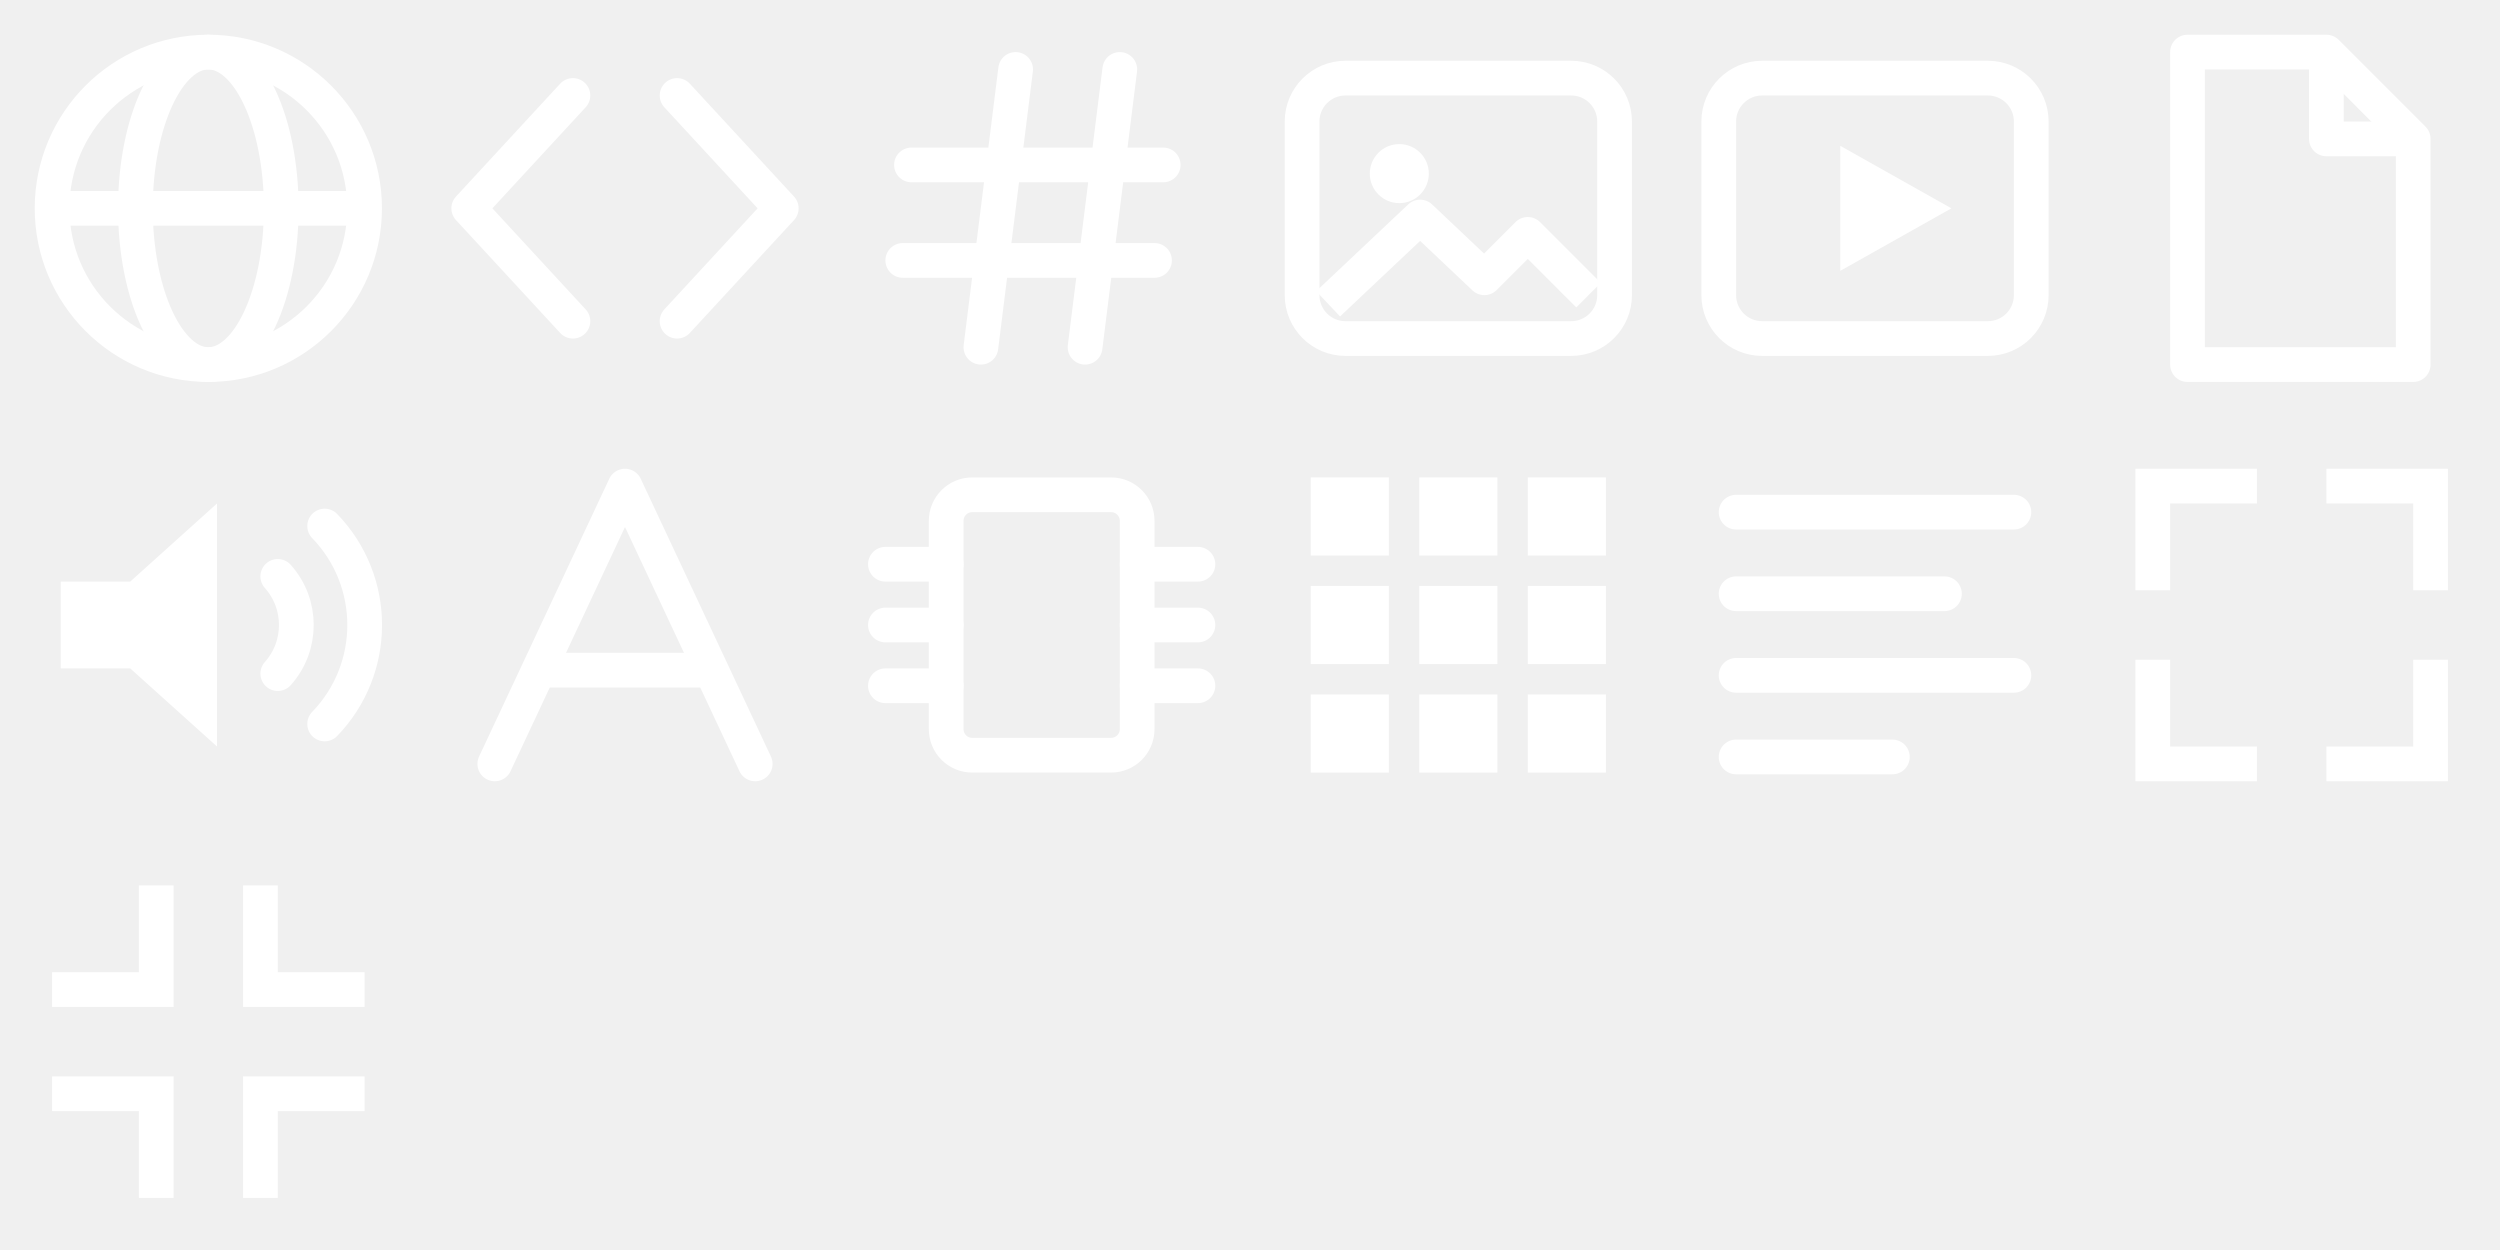
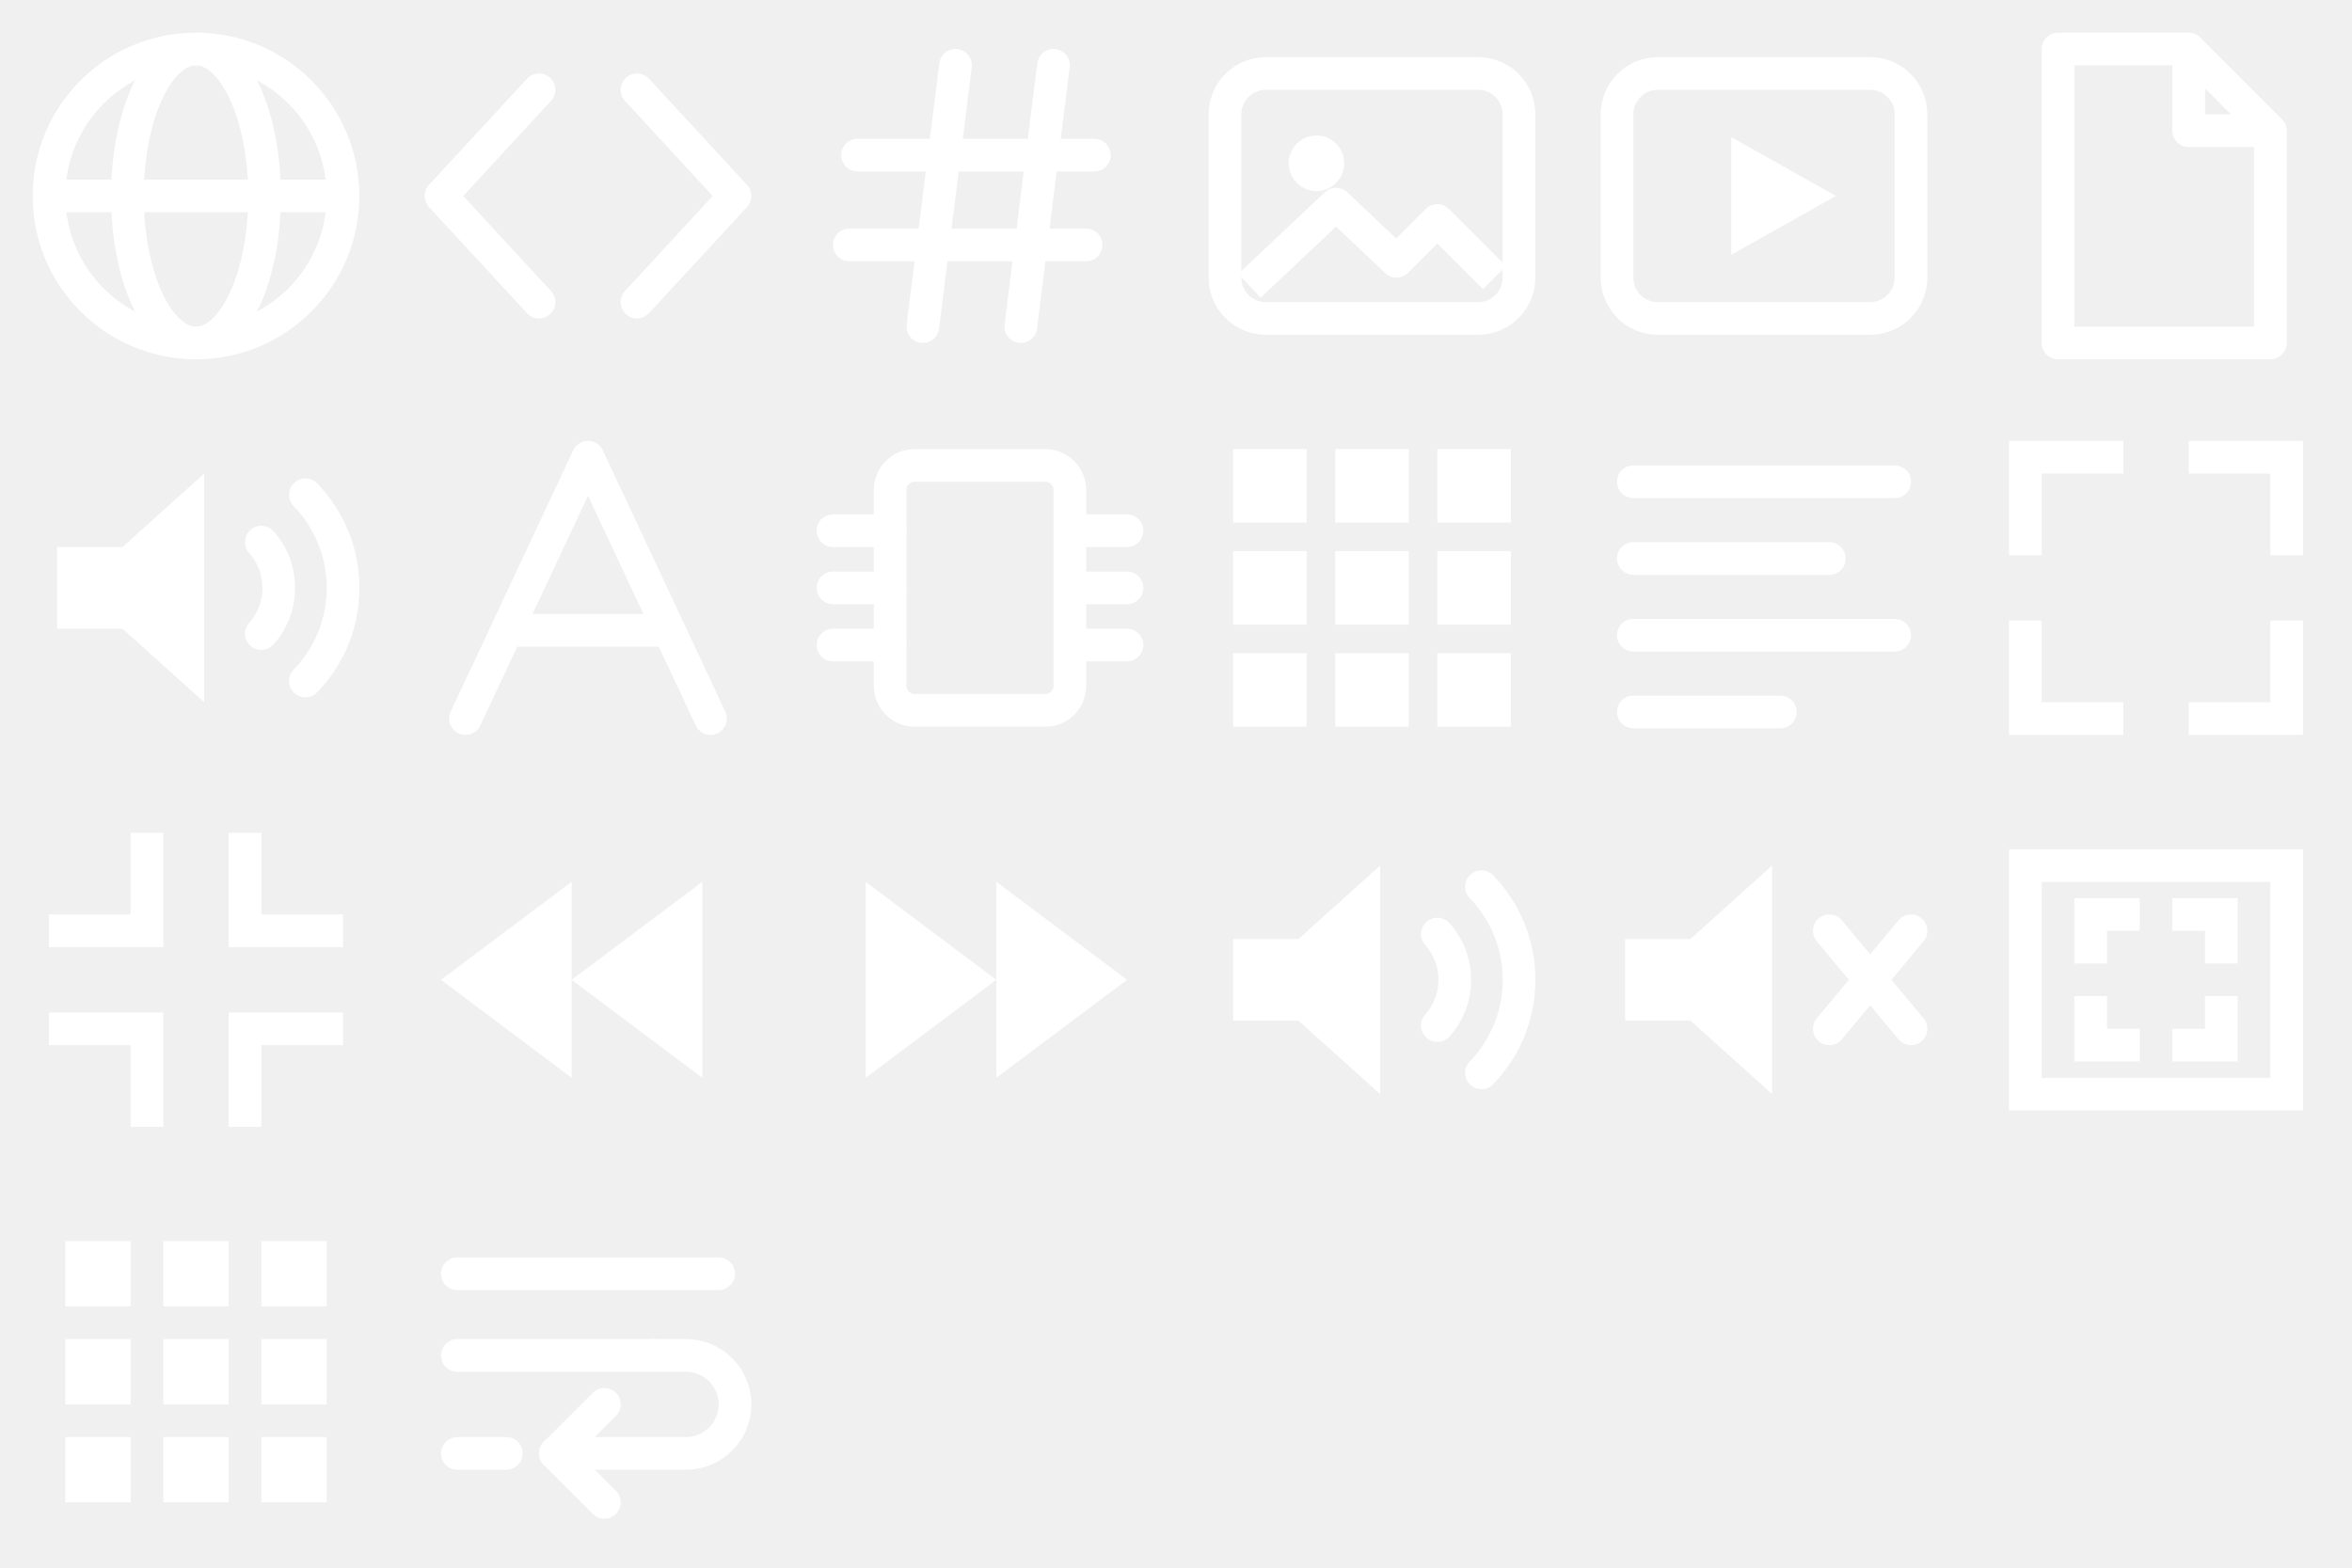
- <svg xmlns="http://www.w3.org/2000/svg" viewBox="0 0 144 72">
+ <svg xmlns="http://www.w3.org/2000/svg" viewBox="0 0 144 96">
  <g id="Html" transform="translate(0 0)" fill="none" stroke="#ffffff" stroke-width="2">
    <circle cx="12" cy="12" r="9" />
    <ellipse cx="12" cy="12" rx="4.2" ry="9" />
    <line x1="3.4" y1="12" x2="20.6" y2="12" />
  </g>
  <g id="Code" transform="translate(24 0)" fill="none" stroke="#ffffff" stroke-width="2" stroke-linecap="round" stroke-linejoin="round">
    <polyline points="9,5.5 3,12 9,18.5" />
    <polyline points="15,5.5 21,12 15,18.5" />
  </g>
  <g id="Markdown" transform="translate(48 0)" fill="none" stroke="#ffffff" stroke-width="2" stroke-linecap="round">
    <line x1="10.5" y1="4" x2="8.5" y2="20" />
    <line x1="16.5" y1="4" x2="14.5" y2="20" />
    <line x1="4.5" y1="9.5" x2="19" y2="9.5" />
    <line x1="4" y1="15" x2="18.5" y2="15" />
  </g>
  <g id="Image" transform="translate(72 0)" fill="none" stroke="#ffffff" stroke-width="2" stroke-linejoin="round">
    <rect x="3" y="4.5" width="18" height="15" rx="2.5" />
    <circle cx="8.6" cy="10" r="1.7" fill="#ffffff" stroke="none" />
    <polyline points="4.5,17.5 9.8,12.5 13.5,16 16,13.5 19.5,17" />
  </g>
  <g id="Video" transform="translate(96 0)" fill="none" stroke="#ffffff" stroke-width="2" stroke-linejoin="round">
    <rect x="3" y="4.5" width="18" height="15" rx="2.5" />
    <polygon points="10,8.4 16.4,12 10,15.6" fill="#ffffff" stroke="none" />
  </g>
  <g id="Pdf" transform="translate(120 0)" fill="none" stroke="#ffffff" stroke-width="2" stroke-linejoin="round">
    <path d="M6 3 H14 L19 8 V21 H6 Z" />
    <polyline points="14,3 14,8 19,8" />
  </g>
  <g id="Sound" transform="translate(0 24)" fill="none" stroke="#ffffff" stroke-width="2" stroke-linecap="round" stroke-linejoin="round">
    <polygon points="3.5,9.5 7.5,9.5 12.5,5 12.5,19 7.5,14.5 3.5,14.5" fill="#ffffff" stroke="none" />
    <path d="M16 9.2 A4.2 4.2 0 0 1 16 14.8" />
    <path d="M18.7 6.3 A8.2 8.2 0 0 1 18.7 17.7" />
  </g>
  <g id="Font" transform="translate(24 24)" fill="none" stroke="#ffffff" stroke-width="2" stroke-linecap="round" stroke-linejoin="round">
    <polyline points="4.5,20 12,4 19.5,20" />
    <line x1="7.7" y1="14.6" x2="16.3" y2="14.6" />
  </g>
  <g id="Binary" transform="translate(48 24)" fill="none" stroke="#ffffff" stroke-width="2" stroke-linecap="round" stroke-linejoin="round">
    <rect x="6.5" y="4.5" width="11" height="15" rx="1.5" />
    <line x1="3" y1="8.5" x2="6.5" y2="8.5" />
    <line x1="3" y1="12" x2="6.5" y2="12" />
    <line x1="3" y1="15.5" x2="6.5" y2="15.5" />
    <line x1="17.5" y1="8.5" x2="21" y2="8.5" />
    <line x1="17.5" y1="12" x2="21" y2="12" />
    <line x1="17.5" y1="15.5" x2="21" y2="15.5" />
  </g>
  <g id="Hex" transform="translate(72 24)" fill="#ffffff" stroke="none">
    <rect x="3.5" y="3.5" width="4.5" height="4.5" />
    <rect x="9.75" y="3.5" width="4.5" height="4.5" />
    <rect x="16" y="3.5" width="4.5" height="4.5" />
    <rect x="3.5" y="9.75" width="4.5" height="4.5" />
    <rect x="9.75" y="9.75" width="4.5" height="4.5" />
    <rect x="16" y="9.75" width="4.5" height="4.5" />
    <rect x="3.5" y="16" width="4.5" height="4.5" />
    <rect x="9.75" y="16" width="4.5" height="4.5" />
    <rect x="16" y="16" width="4.5" height="4.5" />
  </g>
  <g id="Text" transform="translate(96 24)" fill="none" stroke="#ffffff" stroke-width="2" stroke-linecap="round">
    <line x1="4" y1="5.5" x2="20" y2="5.5" />
    <line x1="4" y1="10.2" x2="16" y2="10.2" />
    <line x1="4" y1="14.9" x2="20" y2="14.9" />
    <line x1="4" y1="19.6" x2="13" y2="19.6" />
  </g>
  <g id="FullScreen" transform="translate(120 24)" fill="none" stroke="#ffffff" stroke-width="2" stroke-linecap="square" stroke-linejoin="miter">
    <polyline points="9,4 4,4 4,9" />
    <polyline points="15,4 20,4 20,9" />
    <polyline points="4,15 4,20 9,20" />
    <polyline points="20,15 20,20 15,20" />
  </g>
  <g id="ExitFullScreen" transform="translate(0 48)" fill="none" stroke="#ffffff" stroke-width="2" stroke-linecap="square" stroke-linejoin="miter">
    <polyline points="4,9 9,9 9,4" />
    <polyline points="20,9 15,9 15,4" />
    <polyline points="4,15 9,15 9,20" />
    <polyline points="20,15 15,15 15,20" />
  </g>
+   <g id="SeekBackward" transform="translate(24 48)" fill="#ffffff" stroke="none">
+     <path d="M3 12 L11 6 V18 Z M11 12 L19 6 V18 Z" />
+   </g>
+   <g id="SeekForward" transform="translate(48 48)" fill="#ffffff" stroke="none">
+     <path d="M21 12 L13 6 V18 Z M13 12 L5 6 V18 Z" />
+   </g>
+   <g id="Volume" transform="translate(72 48)" fill="none" stroke="#ffffff" stroke-width="2" stroke-linecap="round" stroke-linejoin="round">
+     <polygon points="3.5,9.5 7.5,9.5 12.5,5 12.5,19 7.5,14.5 3.5,14.5" fill="#ffffff" stroke="none" />
+     <path d="M16 9.2 A4.2 4.2 0 0 1 16 14.8" />
+     <path d="M18.7 6.3 A8.2 8.2 0 0 1 18.7 17.7" />
+   </g>
+   <g id="VolumeMute" transform="translate(96 48)" fill="none" stroke="#ffffff" stroke-width="2" stroke-linecap="round" stroke-linejoin="round">
+     <polygon points="3.5,9.5 7.5,9.5 12.5,5 12.5,19 7.5,14.5 3.5,14.5" fill="#ffffff" stroke="none" />
+     <line x1="16" y1="9" x2="21" y2="15" />
+     <line x1="21" y1="9" x2="16" y2="15" />
+   </g>
+   <g id="FitView" transform="translate(120 48)" fill="none" stroke="#ffffff" stroke-width="2" stroke-linecap="square" stroke-linejoin="miter">
+     <rect x="4" y="5" width="16" height="14" />
+     <polyline points="8,10 8,8 10,8" />
+     <polyline points="16,10 16,8 14,8" />
+     <polyline points="8,14 8,16 10,16" />
+     <polyline points="16,14 16,16 14,16" />
+   </g>
+   <g id="ActualSize" transform="translate(0 72)" fill="#ffffff" stroke="none">
+     <rect x="4" y="4" width="4" height="4" />
+     <rect x="10" y="4" width="4" height="4" />
+     <rect x="16" y="4" width="4" height="4" />
+     <rect x="4" y="10" width="4" height="4" />
+     <rect x="10" y="10" width="4" height="4" />
+     <rect x="16" y="10" width="4" height="4" />
+     <rect x="4" y="16" width="4" height="4" />
+     <rect x="10" y="16" width="4" height="4" />
+     <rect x="16" y="16" width="4" height="4" />
+   </g>
+   <g id="Wrap" transform="translate(24 72)" fill="none" stroke="#ffffff" stroke-width="2" stroke-linecap="round" stroke-linejoin="round">
+     <line x1="4" y1="6" x2="20" y2="6" />
+     <line x1="4" y1="11" x2="16" y2="11" />
+     <path d="M16 11 H18 A3 3 0 0 1 18 17 H10" />
+     <polyline points="13,14 10,17 13,20" />
+     <line x1="4" y1="17" x2="7" y2="17" />
+   </g>
</svg>
